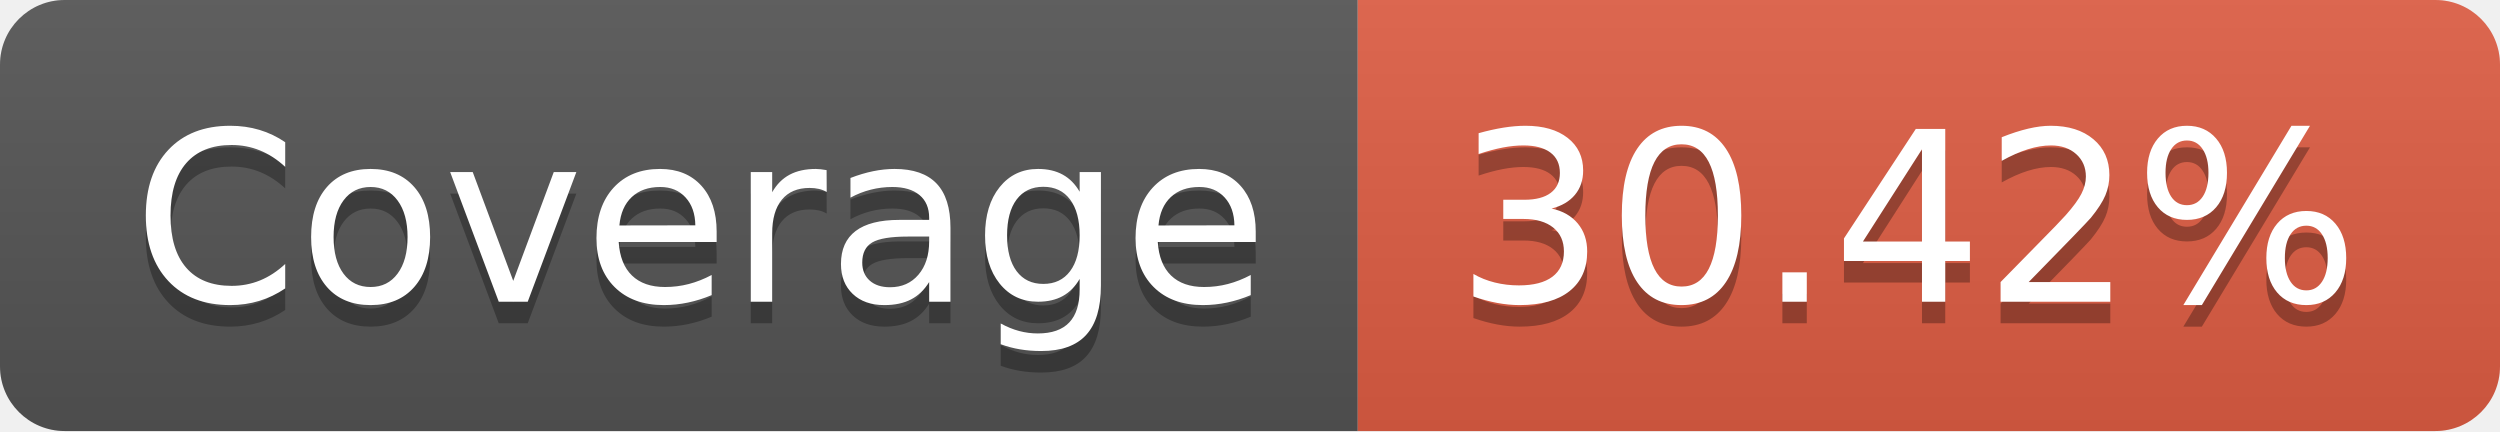
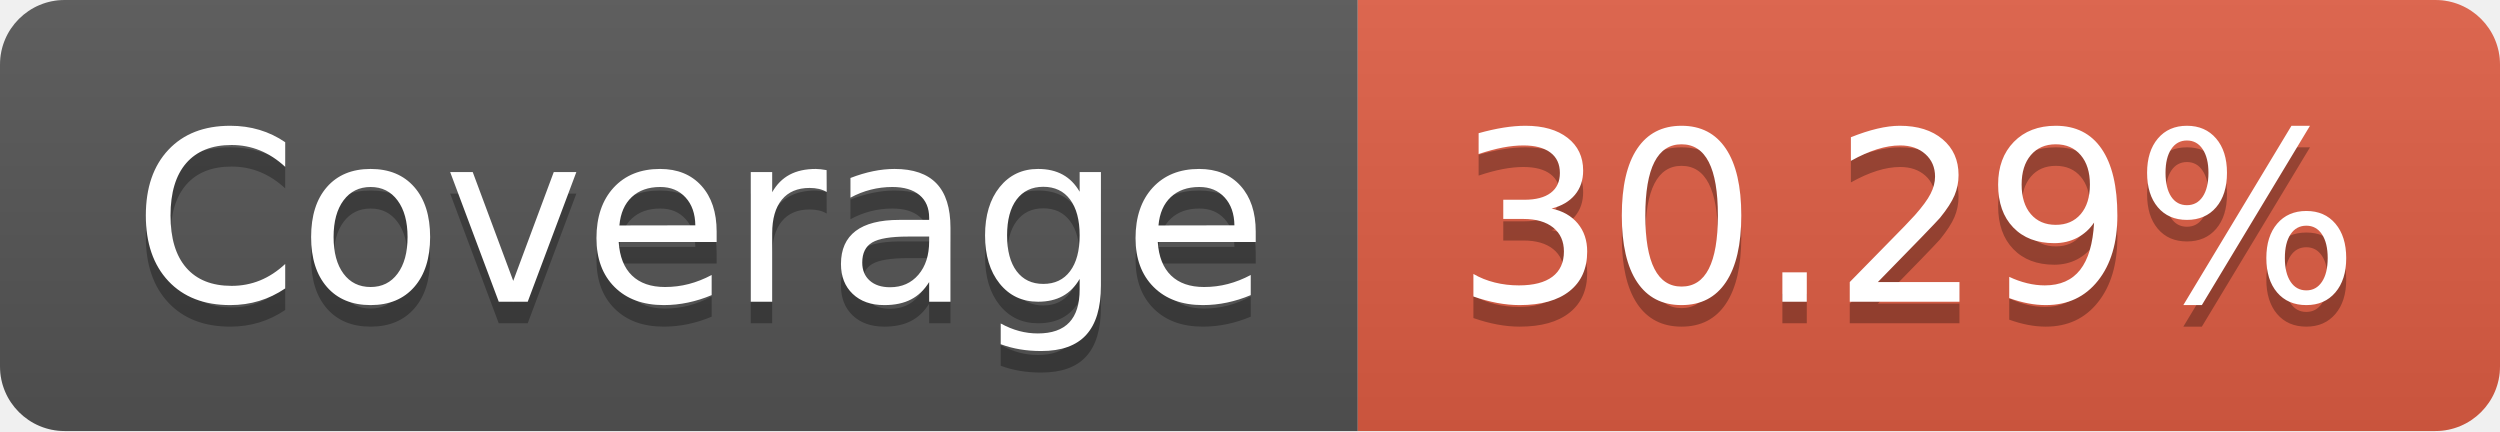
- <svg xmlns="http://www.w3.org/2000/svg" width="116" height="20" role="img" aria-label="Coverage: 30.42%">
-   <linearGradient id="bms-a3b4ddc0972750f6" x2="0" y2="100%">
+ <svg xmlns="http://www.w3.org/2000/svg" width="116" height="20" role="img" aria-label="Coverage: 30.29%">
+   <linearGradient id="bms-4d939c6ffe93c0a4" x2="0" y2="100%">
    <stop offset="0" stop-color="#bbb" stop-opacity=".1" />
    <stop offset="1" stop-opacity=".1" />
  </linearGradient>
-   <clipPath id="bmr-a3b4ddc0972750f6">
+   <clipPath id="bmr-4d939c6ffe93c0a4">
    <rect width="116" height="20" rx="3" fill="#fff" />
  </clipPath>
-   <g clip-path="url(#bmr-a3b4ddc0972750f6)">
+   <g clip-path="url(#bmr-4d939c6ffe93c0a4)">
    <rect width="63" height="20" fill="#555" />
    <rect x="63" width="53" height="20" fill="#e05d44" />
-     <rect width="116" height="20" fill="url(#bms-a3b4ddc0972750f6)" />
+     <rect width="116" height="20" fill="url(#bms-4d939c6ffe93c0a4)" />
  </g>
  <g fill="#fff" text-anchor="middle" font-family="Verdana,Geneva,DejaVu Sans,sans-serif" text-rendering="geometricPrecision" font-size="110">
    <text aria-hidden="true" x="325" y="150" fill="#010101" fill-opacity=".3" transform="scale(.1)" textLength="530">Coverage</text>
    <text x="325" y="140" transform="scale(.1)" fill="#fff" textLength="530">Coverage</text>
-     <text aria-hidden="true" x="885" y="150" fill="#010101" fill-opacity=".3" transform="scale(.1)" textLength="430">30.42%</text>
-     <text x="885" y="140" transform="scale(.1)" fill="#fff" textLength="430">30.42%</text>
+     <text aria-hidden="true" x="885" y="150" fill="#010101" fill-opacity=".3" transform="scale(.1)" textLength="430">30.29%</text>
+     <text x="885" y="140" transform="scale(.1)" fill="#fff" textLength="430">30.29%</text>
  </g>
</svg>
